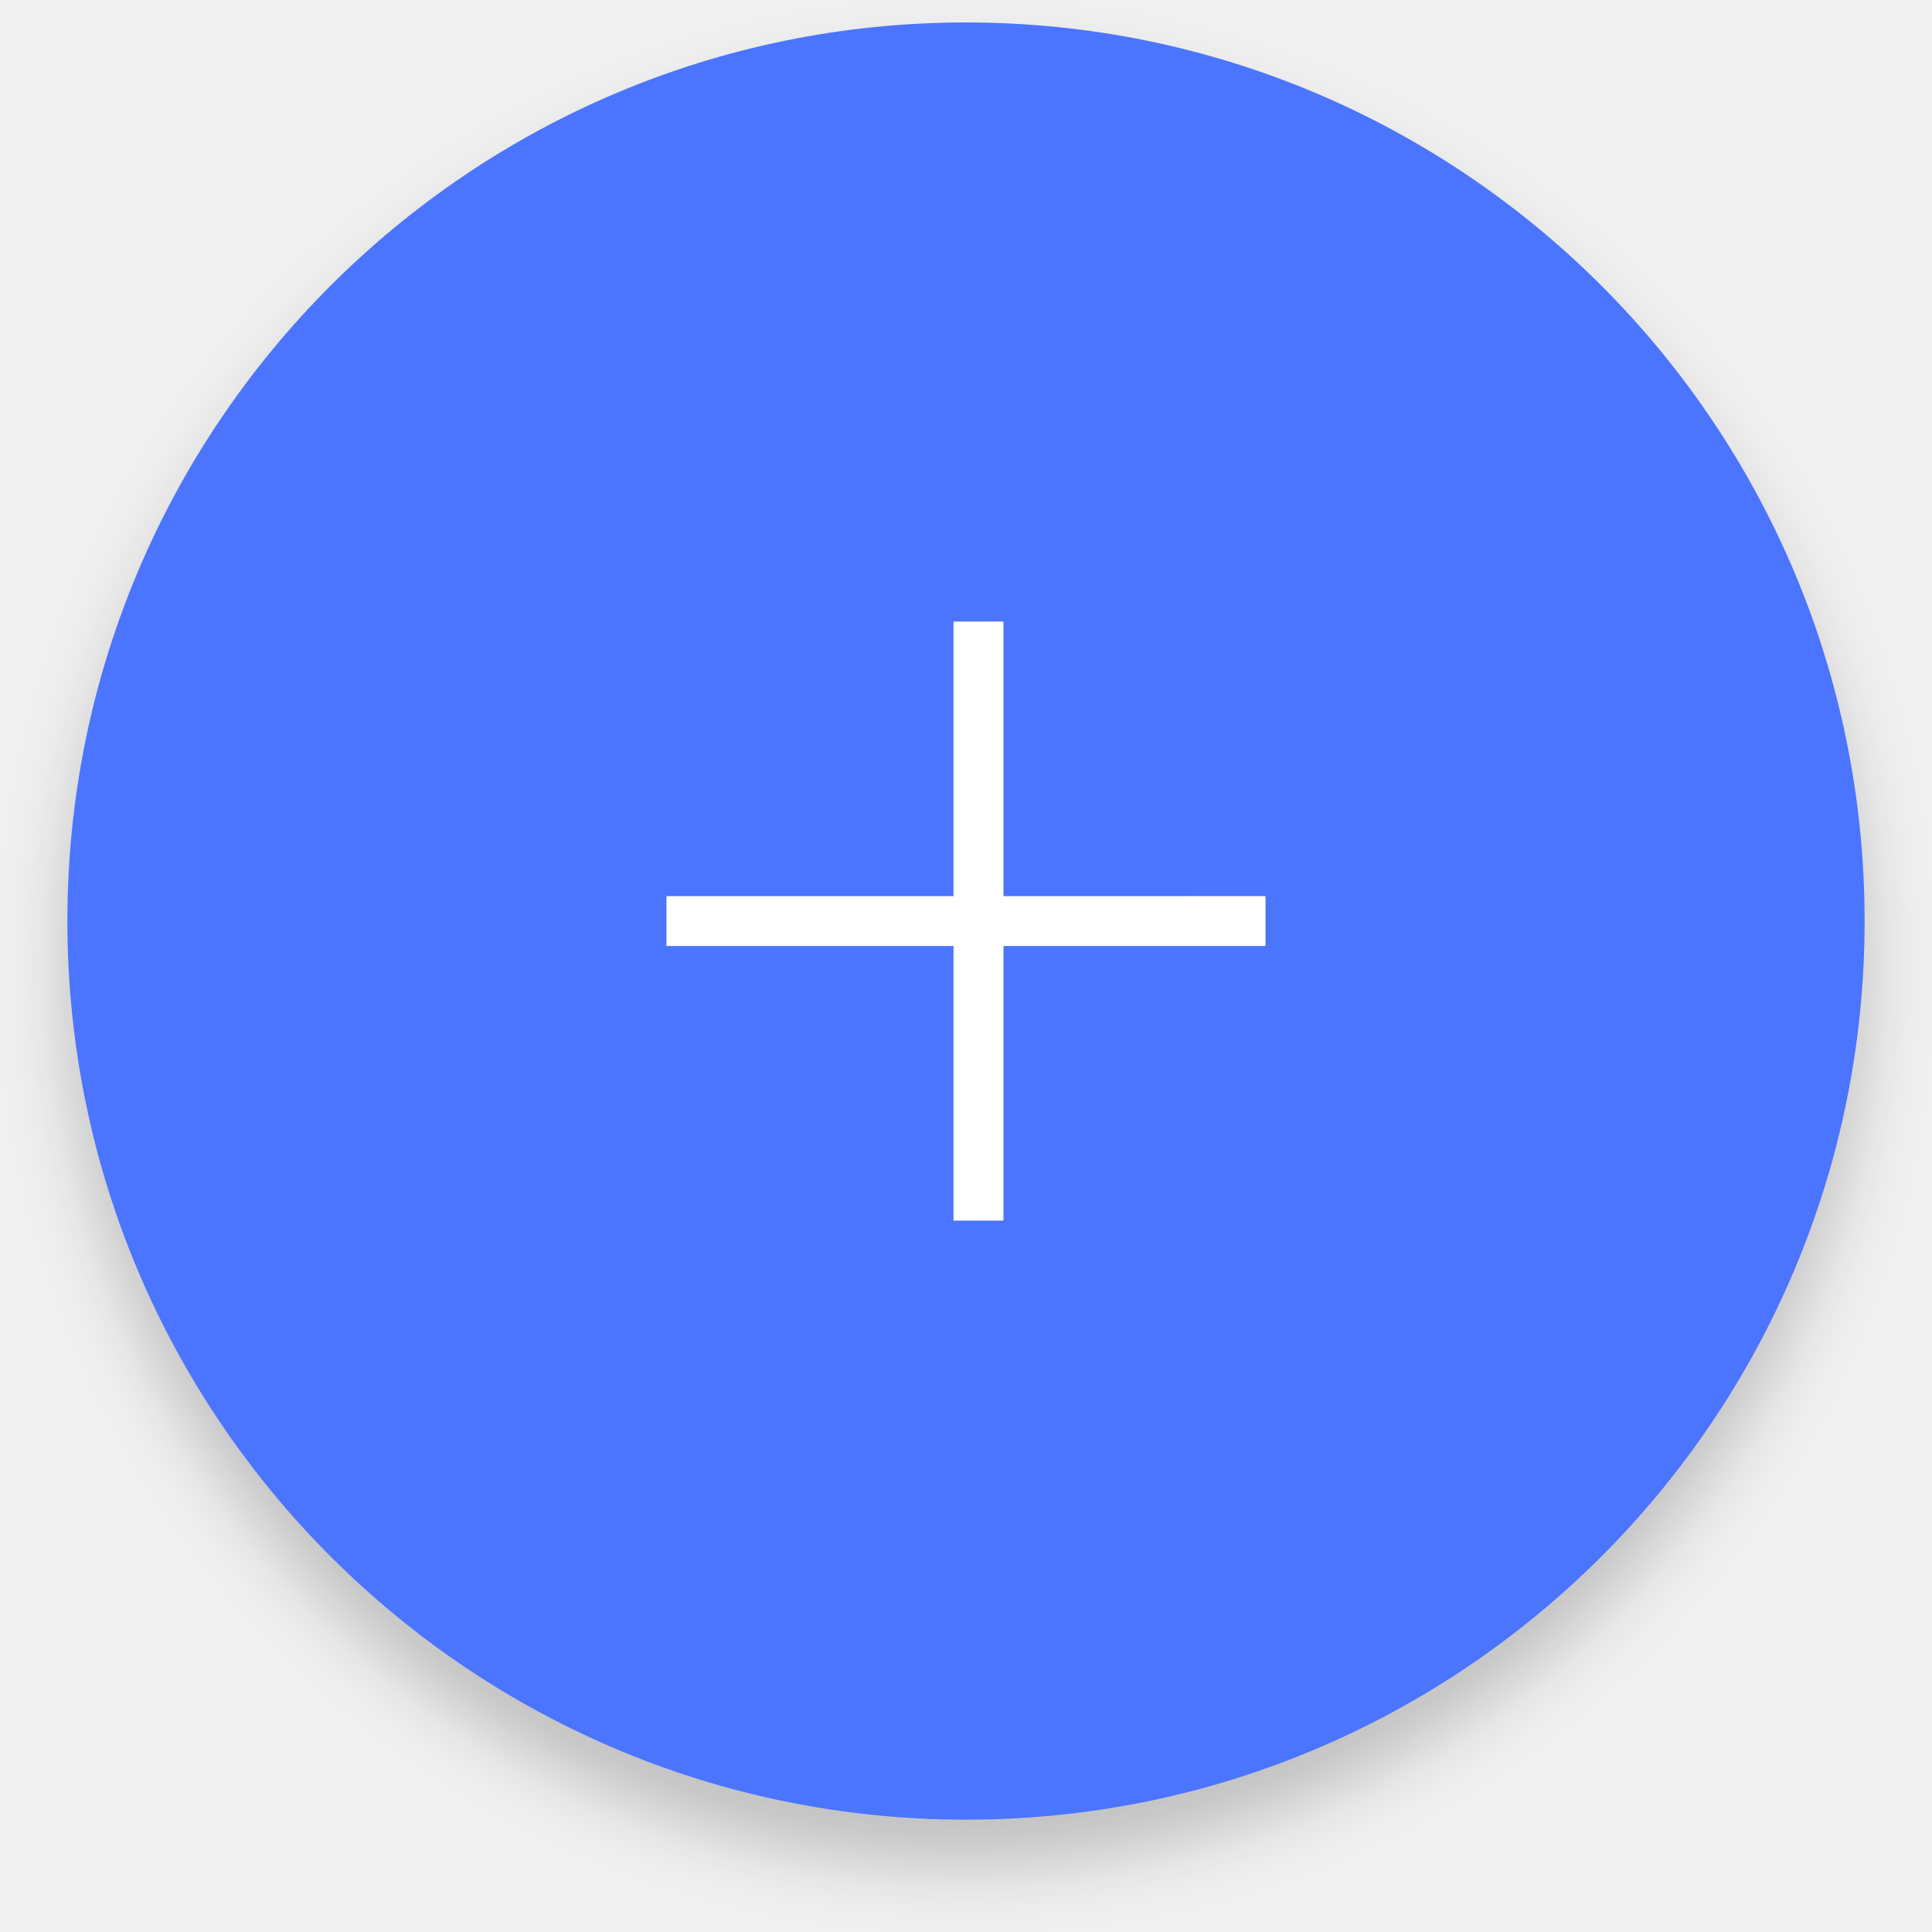
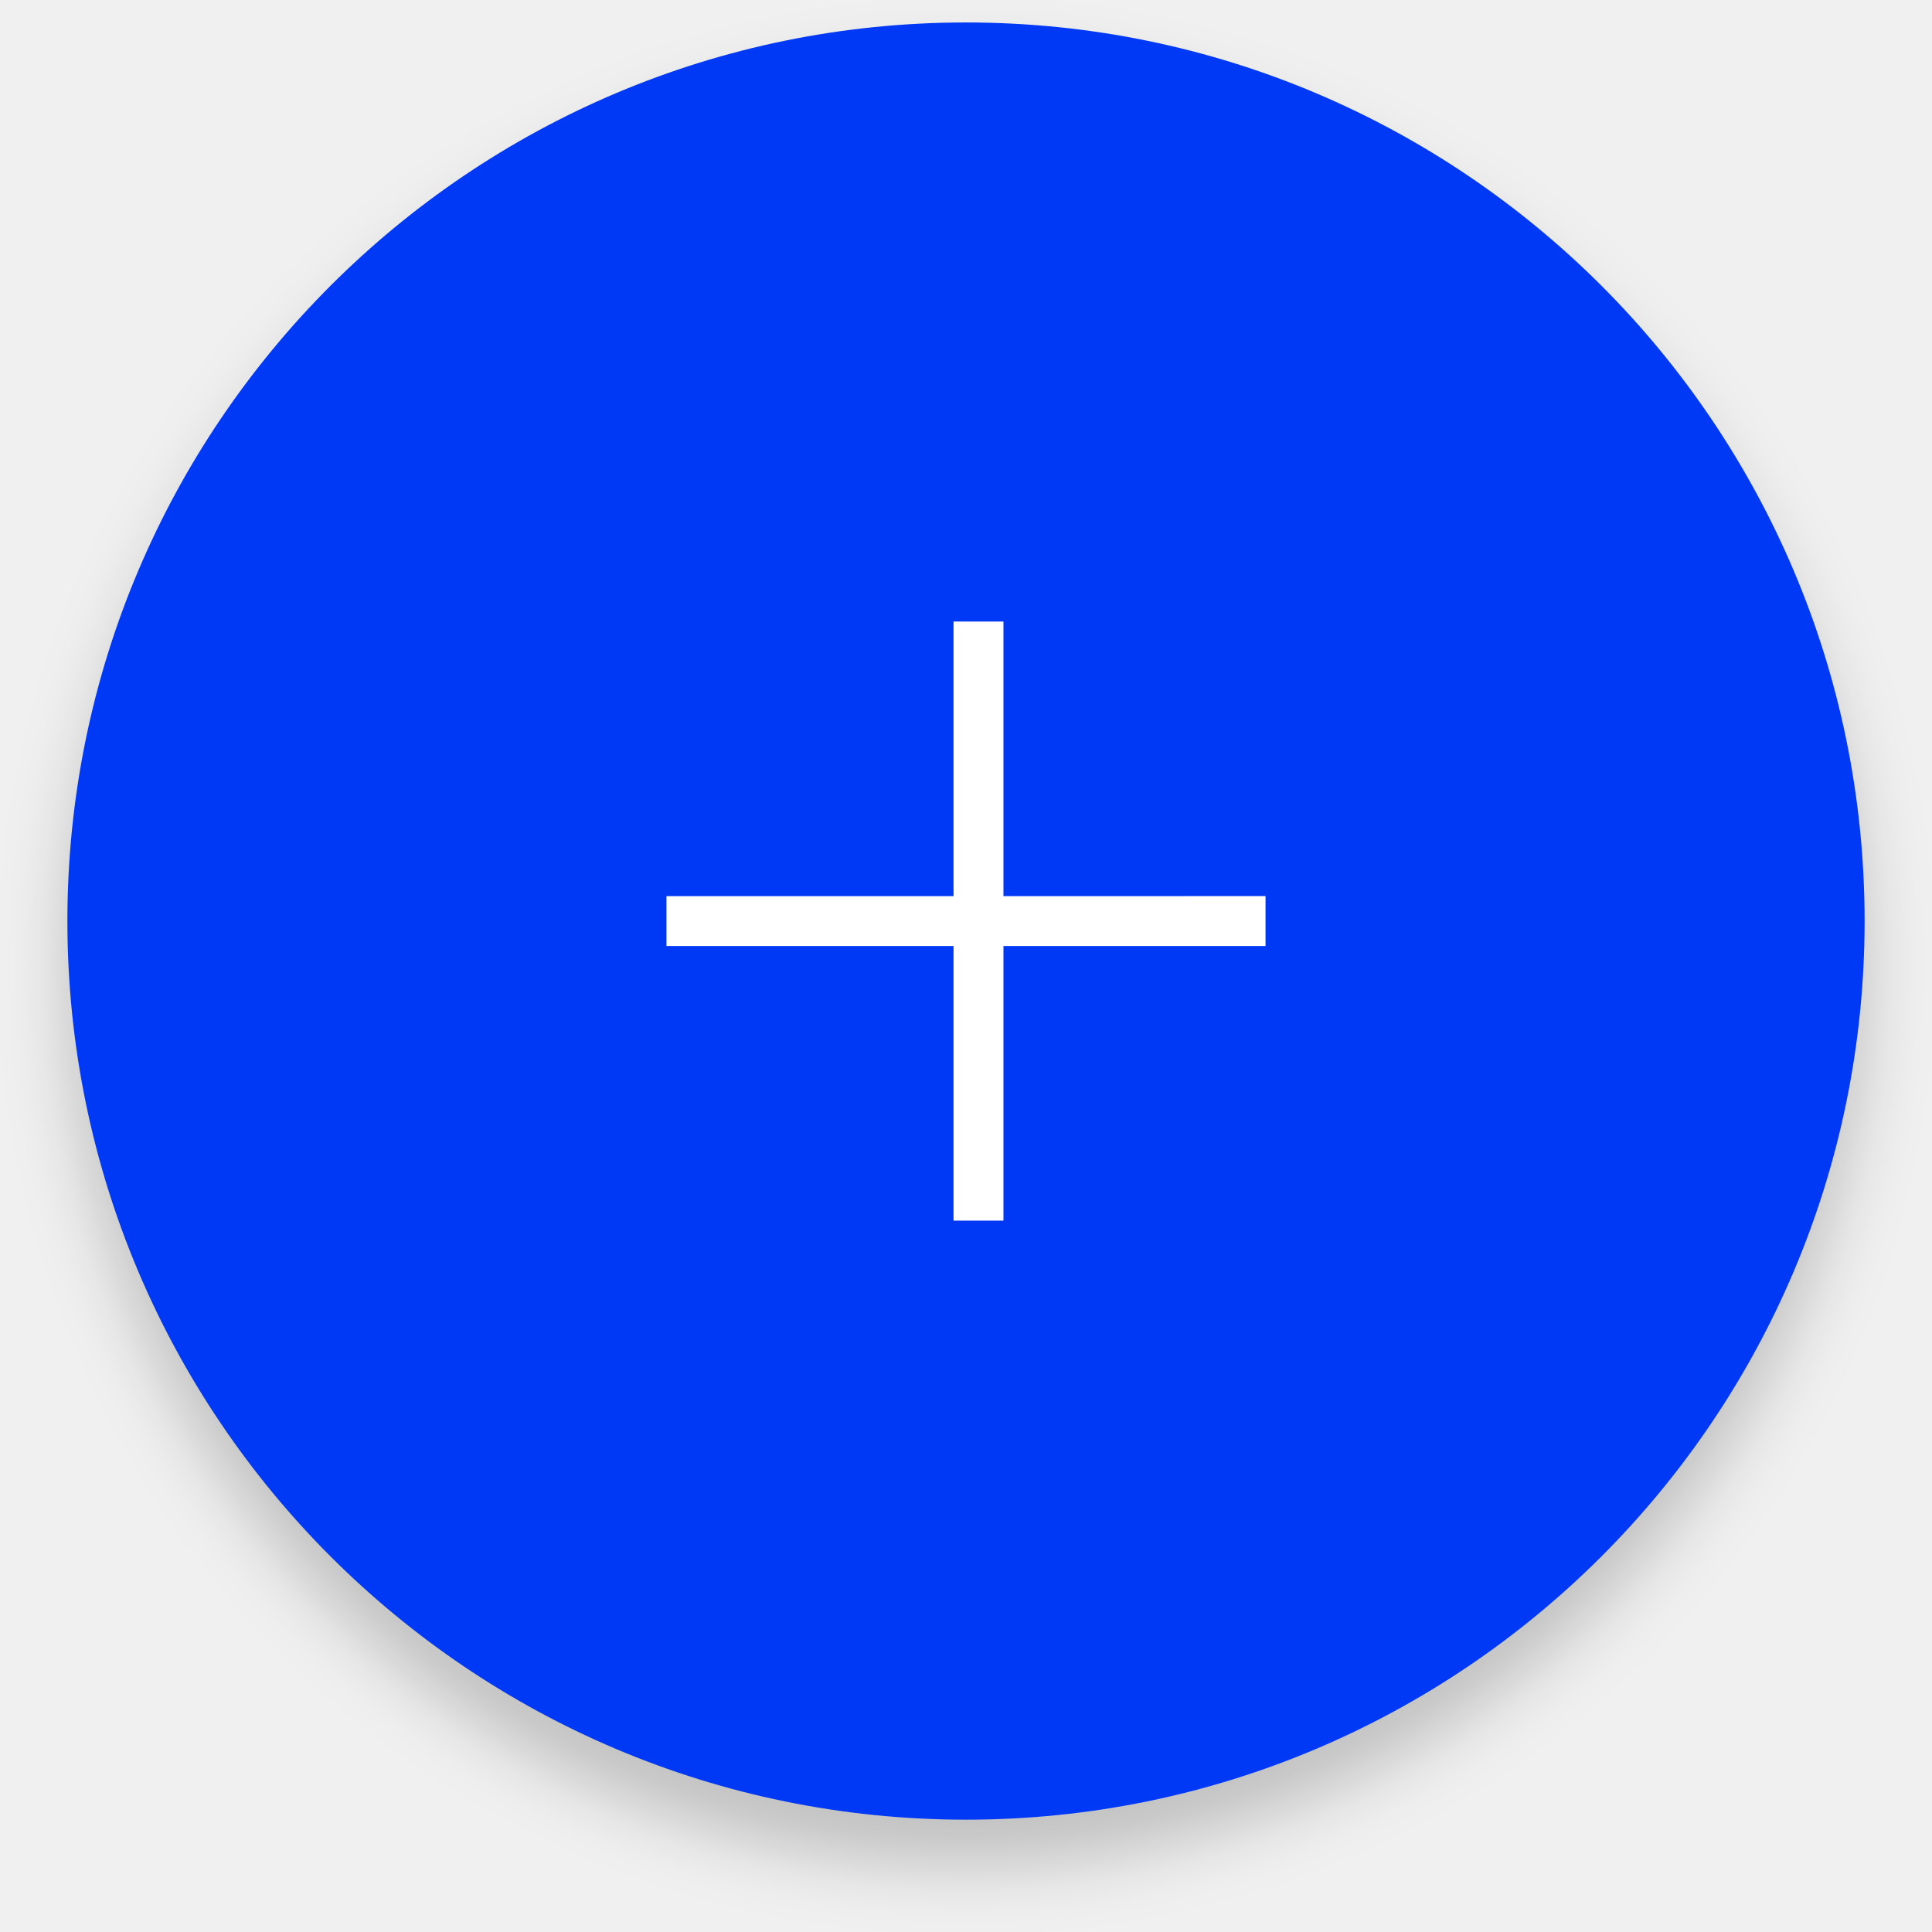
<svg xmlns="http://www.w3.org/2000/svg" xmlns:xlink="http://www.w3.org/1999/xlink" width="86" height="86" viewBox="0 0 86 86">
  <defs>
    <circle id="b" cx="40" cy="40" r="40" />
    <filter id="a" width="113.8%" height="113.8%" x="-6.9%" y="-4.4%" filterUnits="objectBoundingBox">
      <feOffset dy="2" in="SourceAlpha" result="shadowOffsetOuter1" />
      <feGaussianBlur in="shadowOffsetOuter1" result="shadowBlurOuter1" stdDeviation="1.5" />
      <feColorMatrix in="shadowBlurOuter1" values="0 0 0 0 0 0 0 0 0 0 0 0 0 0 0 0 0 0 0.2 0" />
    </filter>
  </defs>
  <g fill="none" fill-rule="evenodd">
    <g transform="translate(3 1)">
      <use fill="#000" filter="url(#a)" xlink:href="#b" />
-       <use fill="#4B74FF" xlink:href="#b" />
+       <use fill="#0039f5" xlink:href="#b" />
    </g>
    <g fill="#FFF">
      <path d="M42.445 27.667h2.222v26.667h-2.222z" />
      <path d="M56.333 39.889v2.222H29.667V39.89z" />
    </g>
  </g>
</svg>
